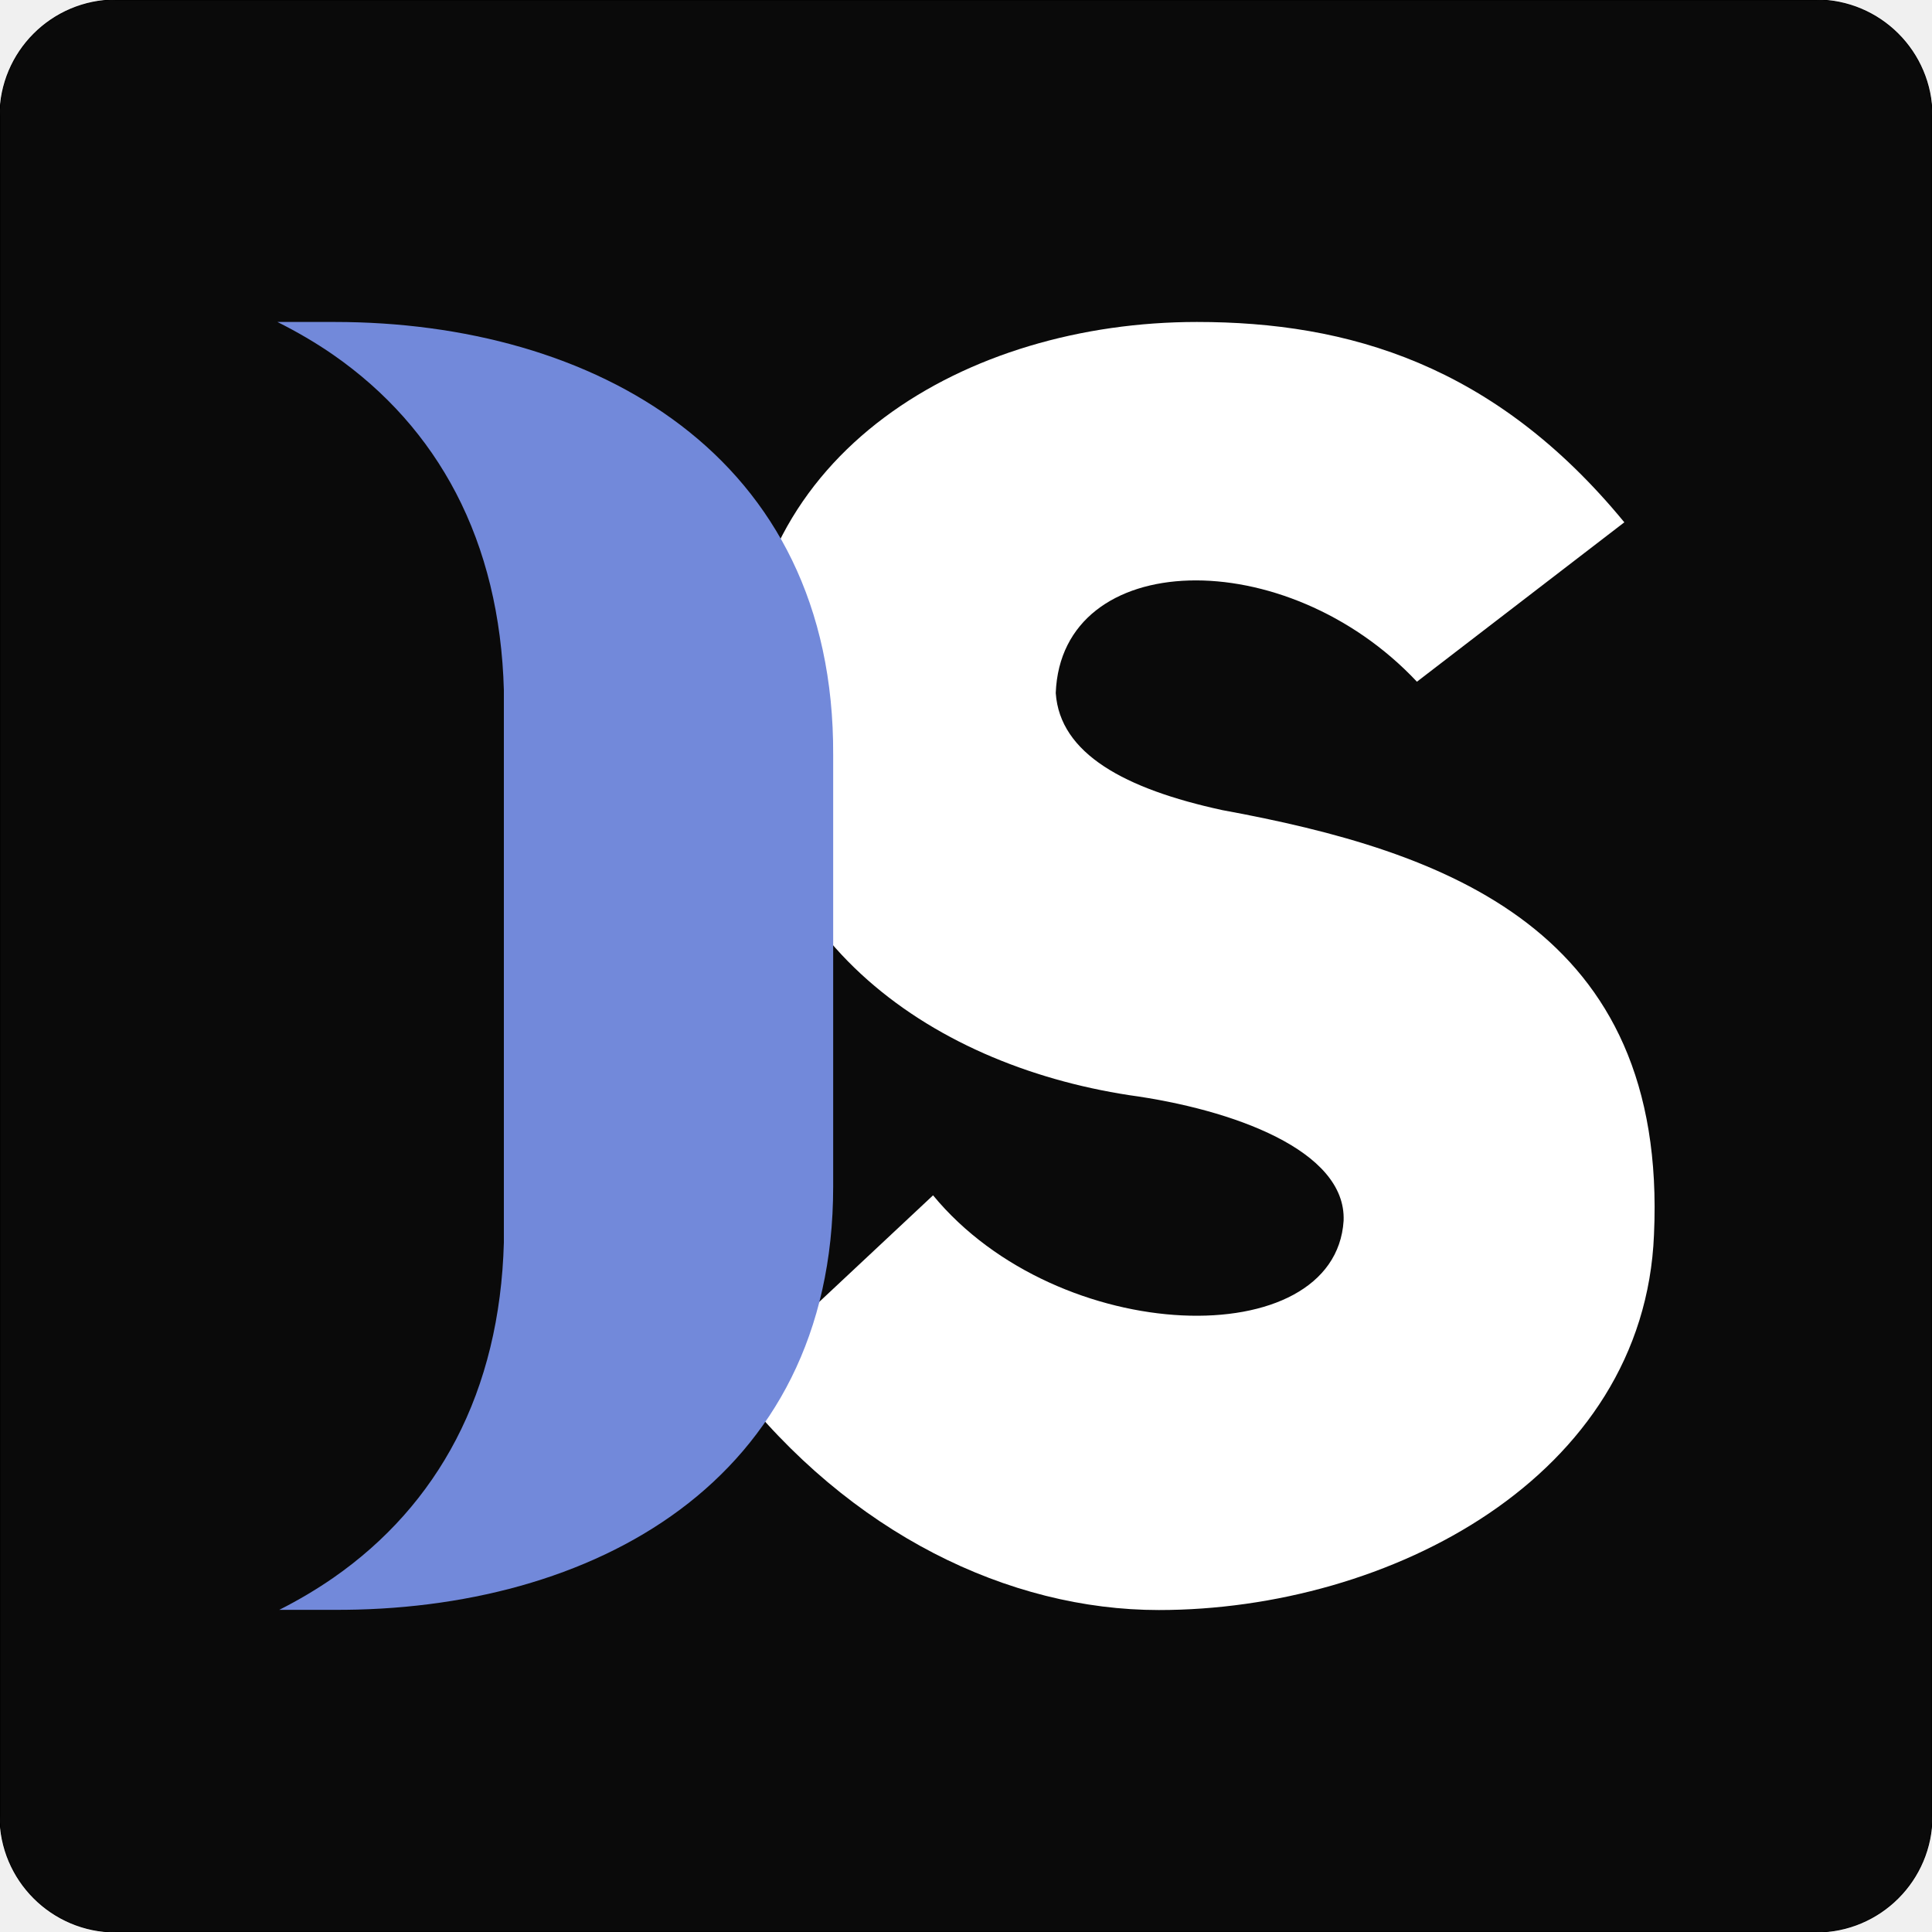
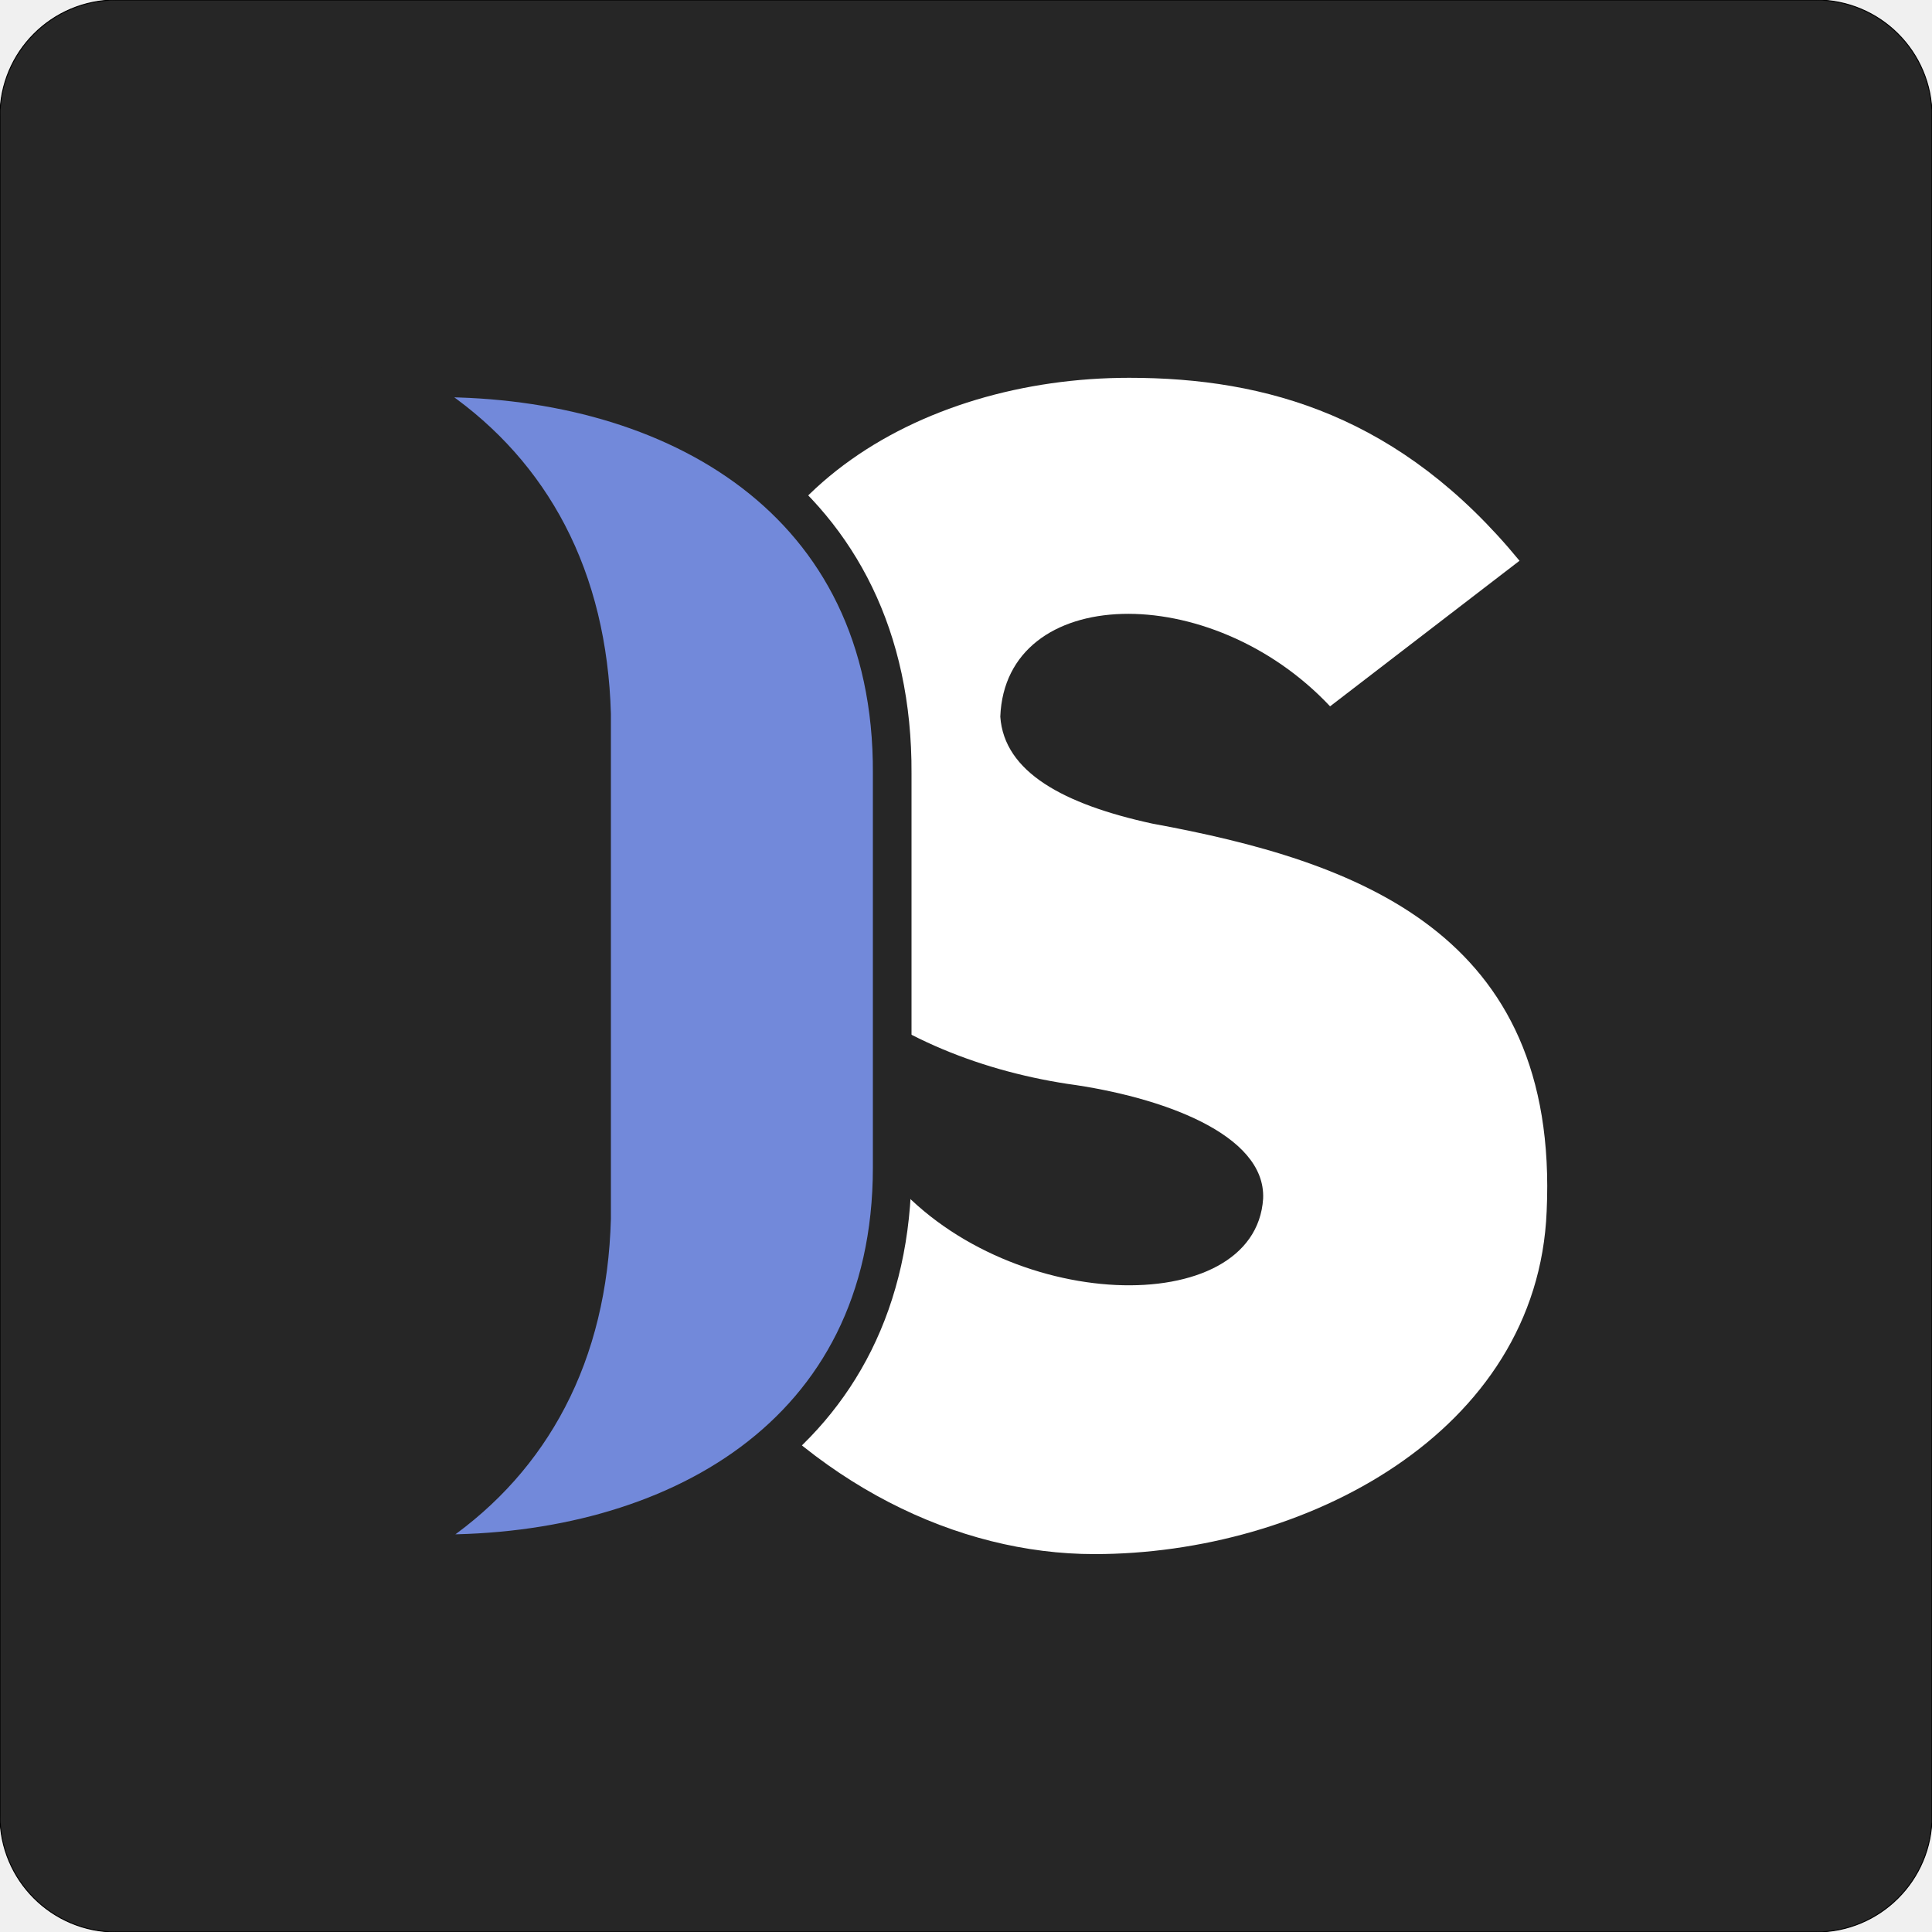
<svg xmlns="http://www.w3.org/2000/svg" version="1.1" x="0px" y="0px" viewBox="0 0 2000 2000" style="enable-background:new 0 0 2000 2000;" xml:space="preserve">
  <style type="text/css">
- 	.st0{fill:#0A0A0A;stroke:#000000;stroke-miterlimit:10;}
+ 	.st0{fill:#262626;stroke:#000000;stroke-miterlimit:10;}
	.st1{fill:#FFFFFF;}
- 	.st2{fill:#7289DA;}
+ 	.st2{fill:#7289DA;stroke:#262626;stroke-width:40;stroke-miterlimit:10;}
</style>
  <g id="Layer_2">
    <path class="st0" d="M1880,2000H120c-66.3,0-120-53.7-120-120V120C0,53.7,53.7,0,120,0h1760c66.3,0,120,53.7,120,120v1760   C2000,1946.3,1946.3,2000,1880,2000z" />
  </g>
  <g id="DS">
-     <path class="st1" d="M1265.2,838.6c-100.8-21.9-168-58.4-172.3-121.2c5.8-150.4,238.1-156.3,373.9-11.7l214.7-165   c-134.4-163.6-286.3-207.4-442.5-207.4c-238.1,0-468.8,134.4-468.8,388.5c0,246.8,189.9,379.7,398.7,411.9   c106.6,14.6,224.9,57,222,130c-8.8,138.7-295,131.4-425-26.3l-207.4,194.2c121.2,156.3,286.3,235.1,441.1,235.1   c238.1,0,502.4-137.3,512.6-388.5C1726.7,961.3,1496,881,1265.2,838.6L1265.2,838.6z" />
-     <path class="st2" d="M346.4,333.3L346.4,333.3l-59.2,0c20.5,10.3,39.9,21.6,57.9,34.1c54.5,37.9,97.2,86,126.9,142.9   c30.8,59.1,47.5,127.7,49.6,204l0,0.9v0.9c0,108.8,0,459.7,0,568.5v0.9l0,0.9c-2.1,76.3-18.8,145-49.6,204   c-29.7,56.9-72.4,105-126.9,142.9c-17.5,12.1-36.2,23.2-56,33.2h55.9c267,1.5,517.5-132,517.5-438v-447   C863.9,469.8,613.4,333.3,346.4,333.3z" />
+     <path class="st1" d="M1192.9,852.6c-92-20-153.4-53.4-157.4-110.7c5.3-137.4,217.4-142.7,341.4-10.7L1573,580.5   c-122.7-149.4-261.4-189.4-404.1-189.4c-217.4,0-428.1,122.7-428.1,354.8c0,225.4,173.4,346.8,364.1,376.1   c97.4,13.3,205.4,52,202.7,118.7c-8,126.7-269.4,120-388.1-24l-189.4,177.4c110.7,142.7,261.4,214.7,402.8,214.7   c217.4,0,458.8-125.4,468.2-354.8C1614.4,964.7,1403.6,891.3,1192.9,852.6L1192.9,852.6z" />
+     <path class="st2" d="M452.5,391.1L452.5,391.1l-54.1,0c18.8,9.4,36.4,19.8,52.8,31.2c49.8,34.6,88.8,78.5,115.9,130.5   c28.1,53.9,43.3,116.6,45.3,186.3l0,0.8v0.8c0,99.3,0,419.8,0,519.1v0.8l0,0.8c-1.9,69.7-17.1,132.4-45.3,186.3   c-27.1,52-66.1,95.9-115.9,130.5c-15.9,11.1-33,21.2-51.2,30.3h51c243.8,1.4,472.6-120.5,472.6-400V800.7   C925,515.8,696.3,391.1,452.5,391.1z" />
  </g>
</svg>
